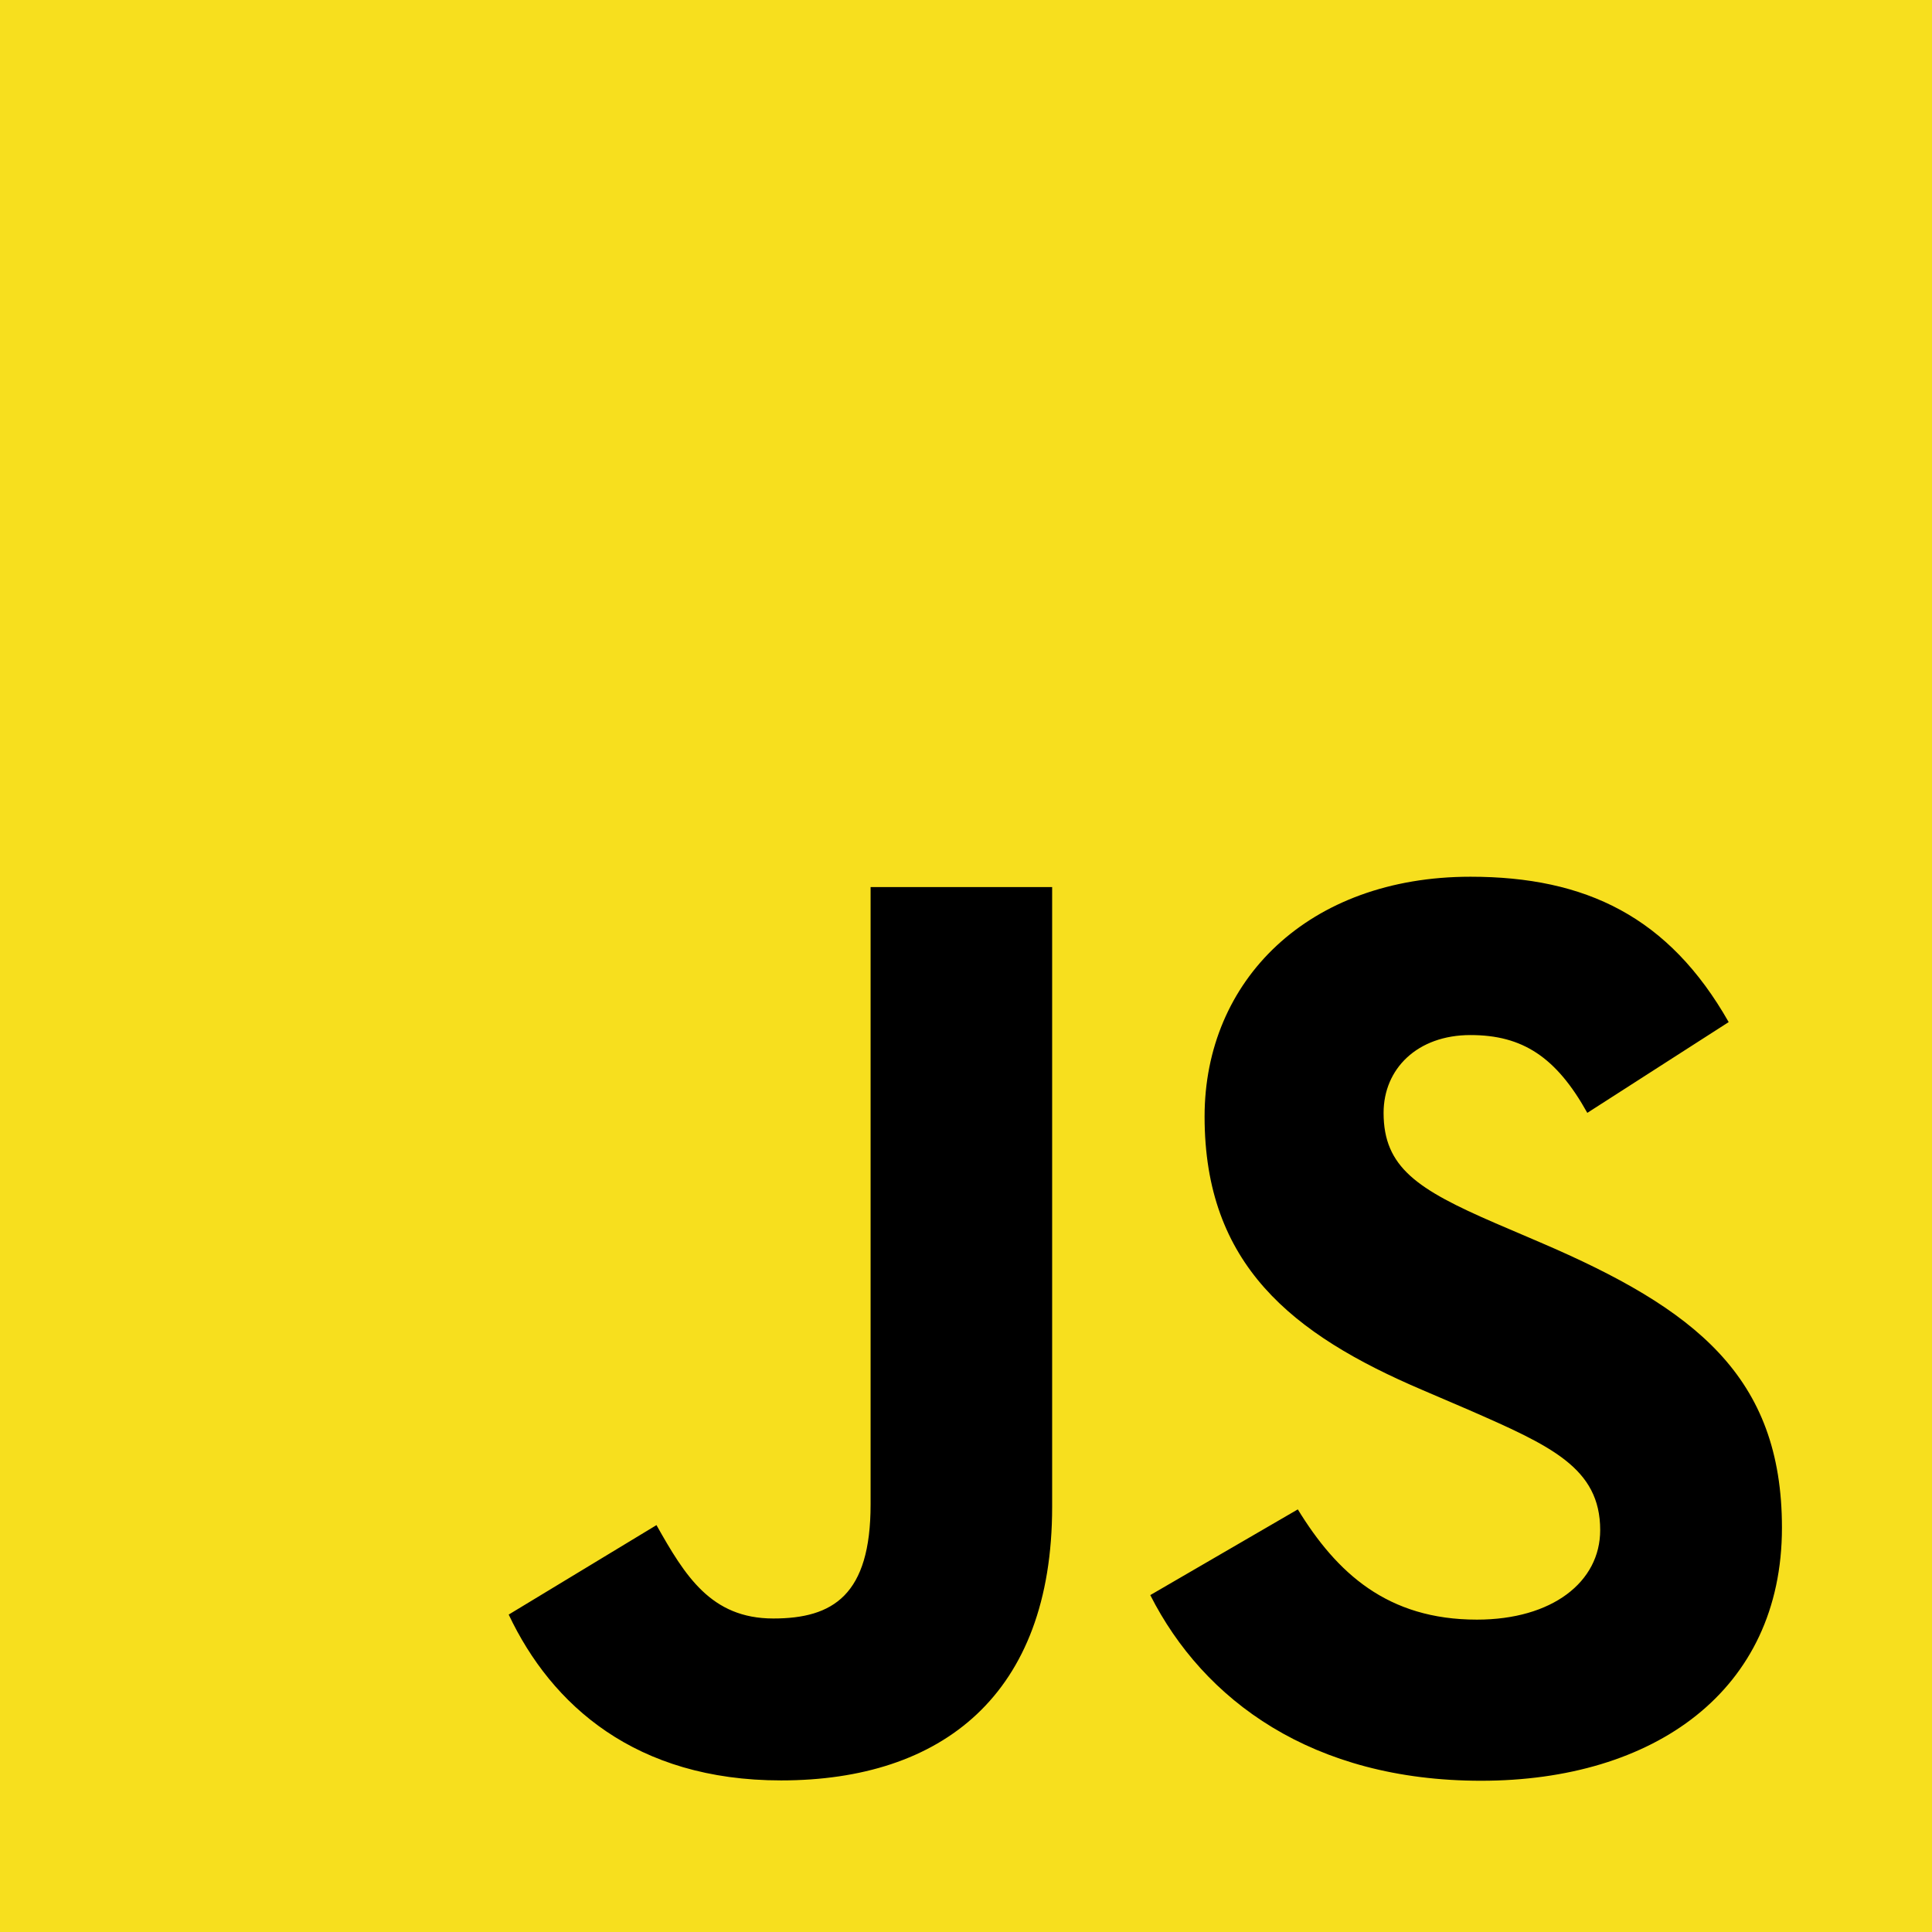
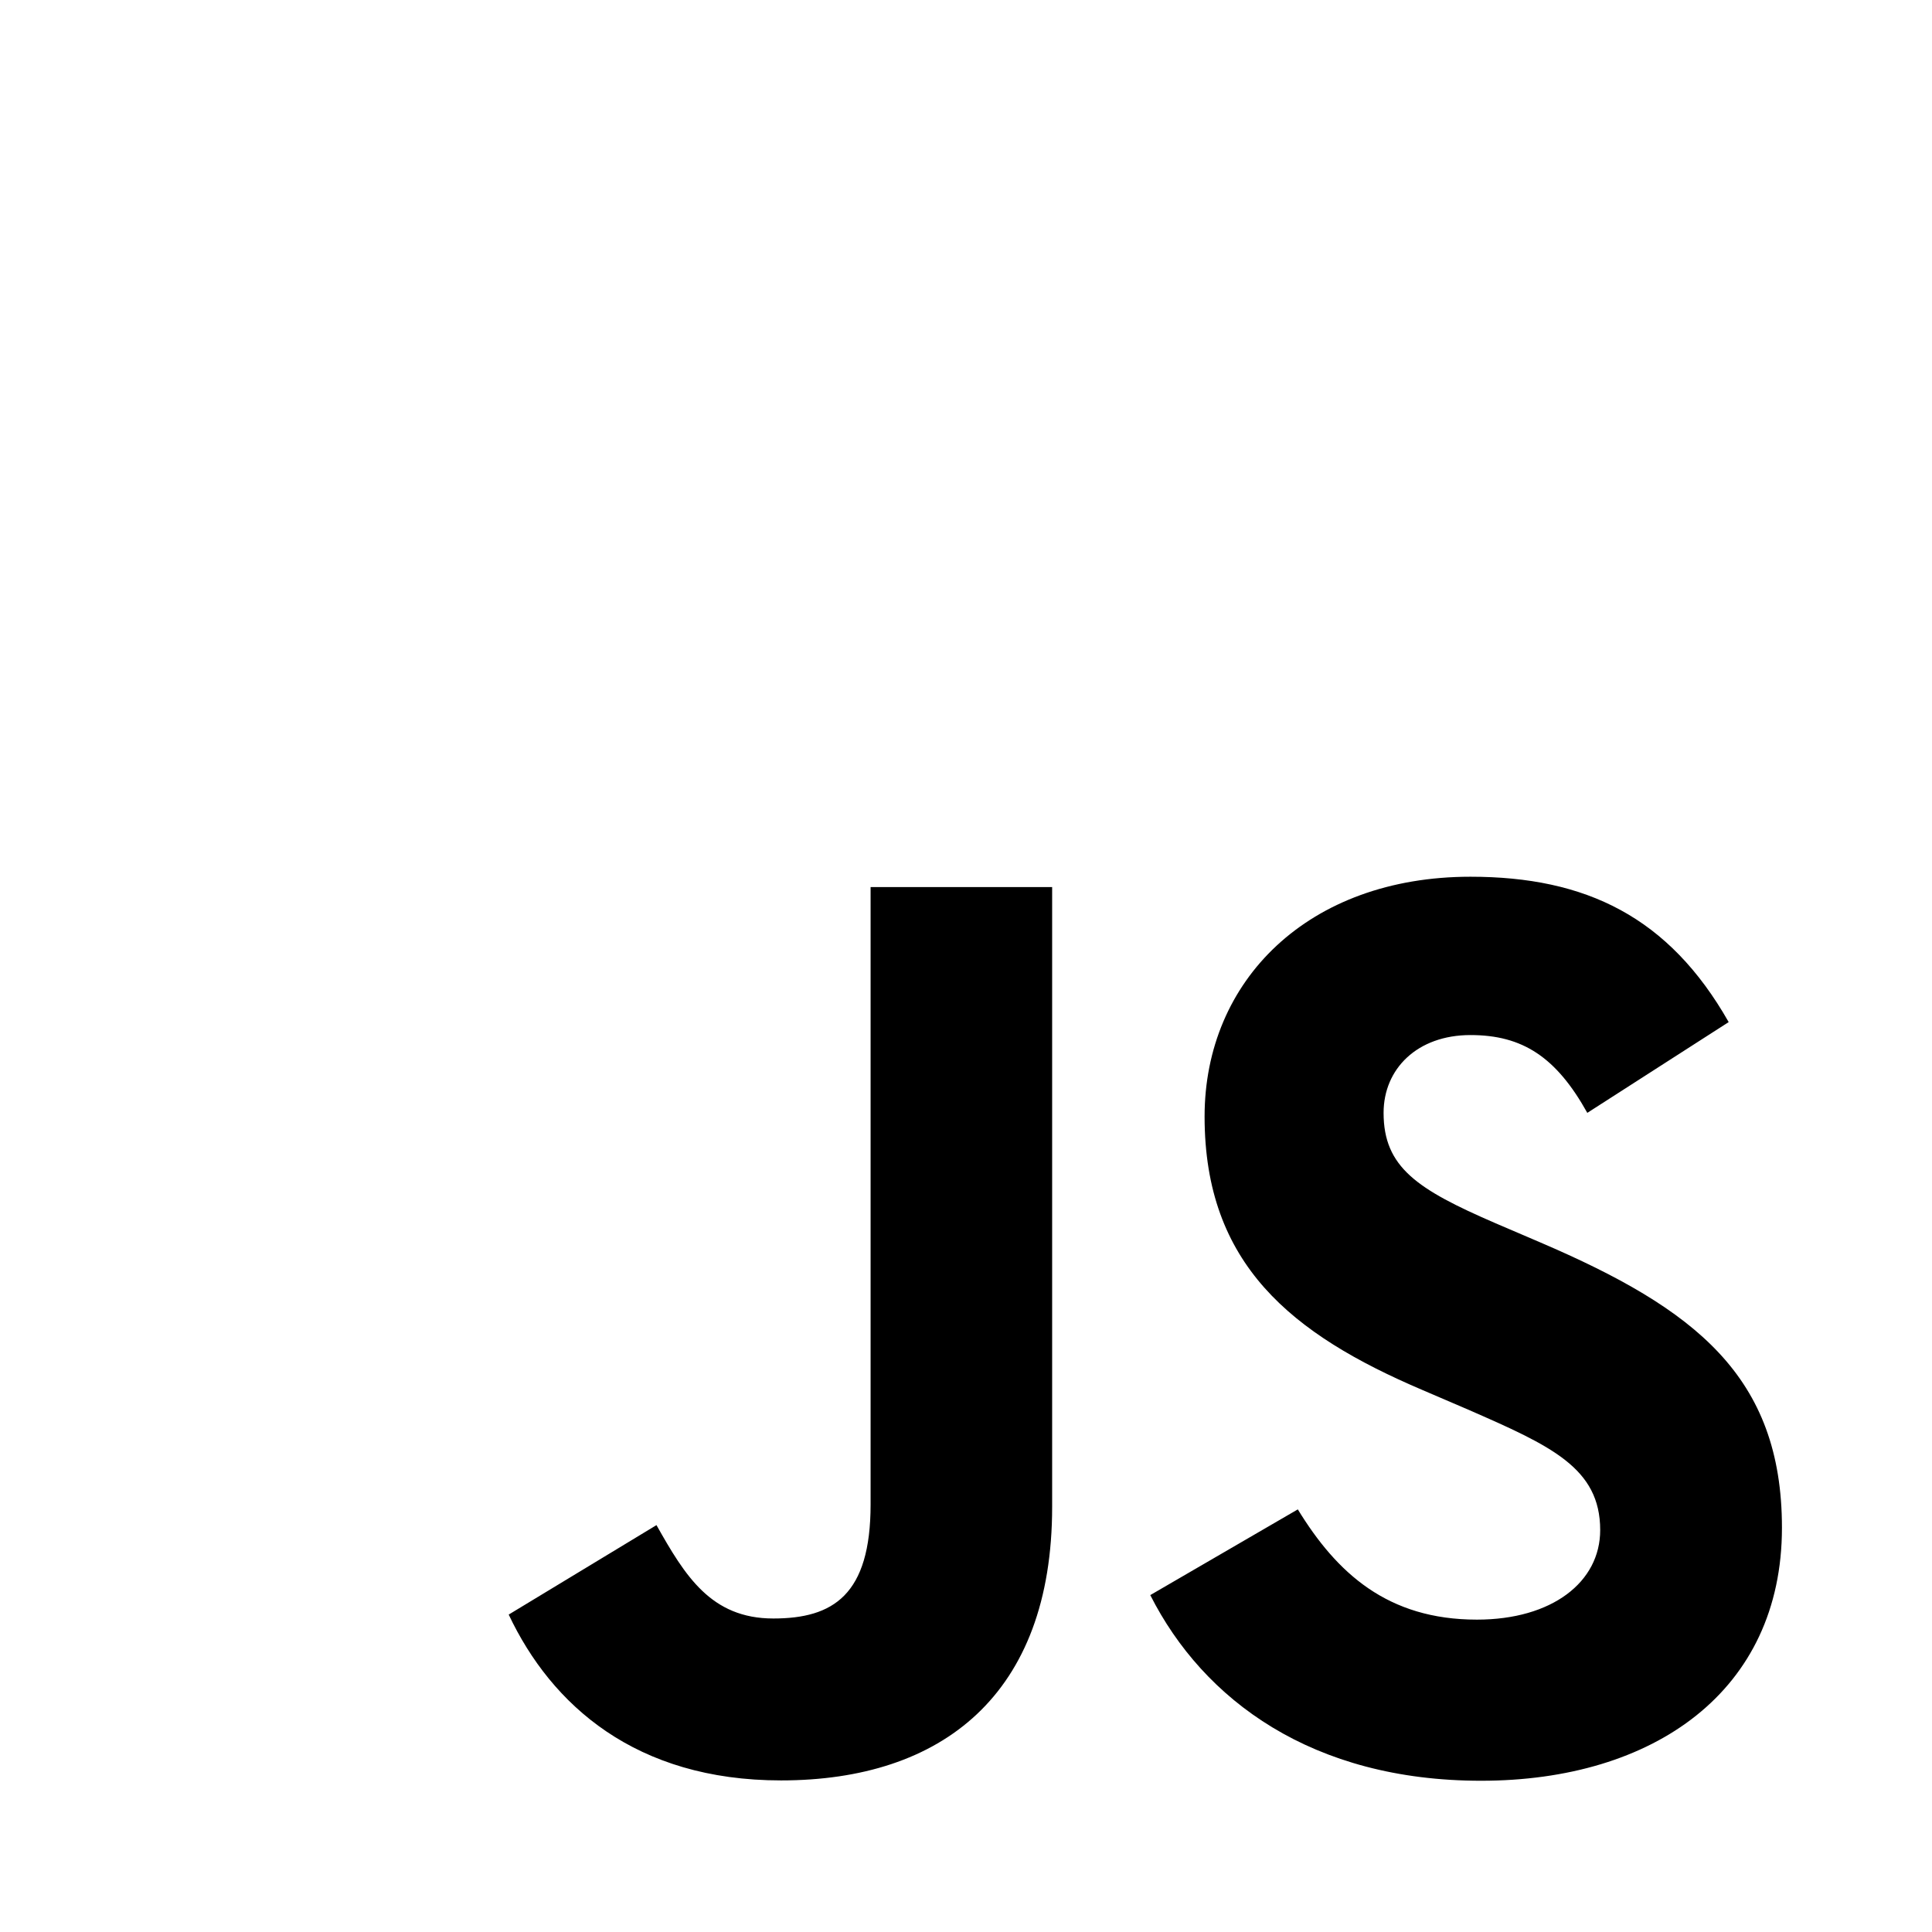
<svg xmlns="http://www.w3.org/2000/svg" viewBox="0 0 630 630">
-   <rect width="630" height="630" fill="#f7df1e" />
+   <rect wsfill="#f7df1e" />
  <path d="m423.2 492.19c12.69 20.72 29.2 35.95 58.4 35.95 24.53 0 40.2-12.26 40.2-29.2 0-20.3-16.1-27.49-43.1-39.3l-14.8-6.35c-42.72-18.2-71.1-41-71.1-89.2 0-44.4 33.83-78.2 86.7-78.2 37.64 0 64.7 13.1 84.2 47.4l-46.1 29.6c-10.15-18.2-21.1-25.37-38.1-25.37-17.34 0-28.33 11-28.33 25.37 0 17.76 11 24.95 36.4 35.95l14.8 6.34c50.3 21.57 78.7 43.56 78.7 93 0 53.3-41.87 82.5-98.1 82.5-54.98 0-90.5-26.2-107.88-60.54zm-209.13 5.13c9.3 16.5 17.76 30.45 38.1 30.45 19.45 0 31.72-7.61 31.72-37.2v-201.3h59.2v202.1c0 61.3-35.94 89.2-88.4 89.2-47.4 0-74.85-24.53-88.81-54.075z" />
</svg>
